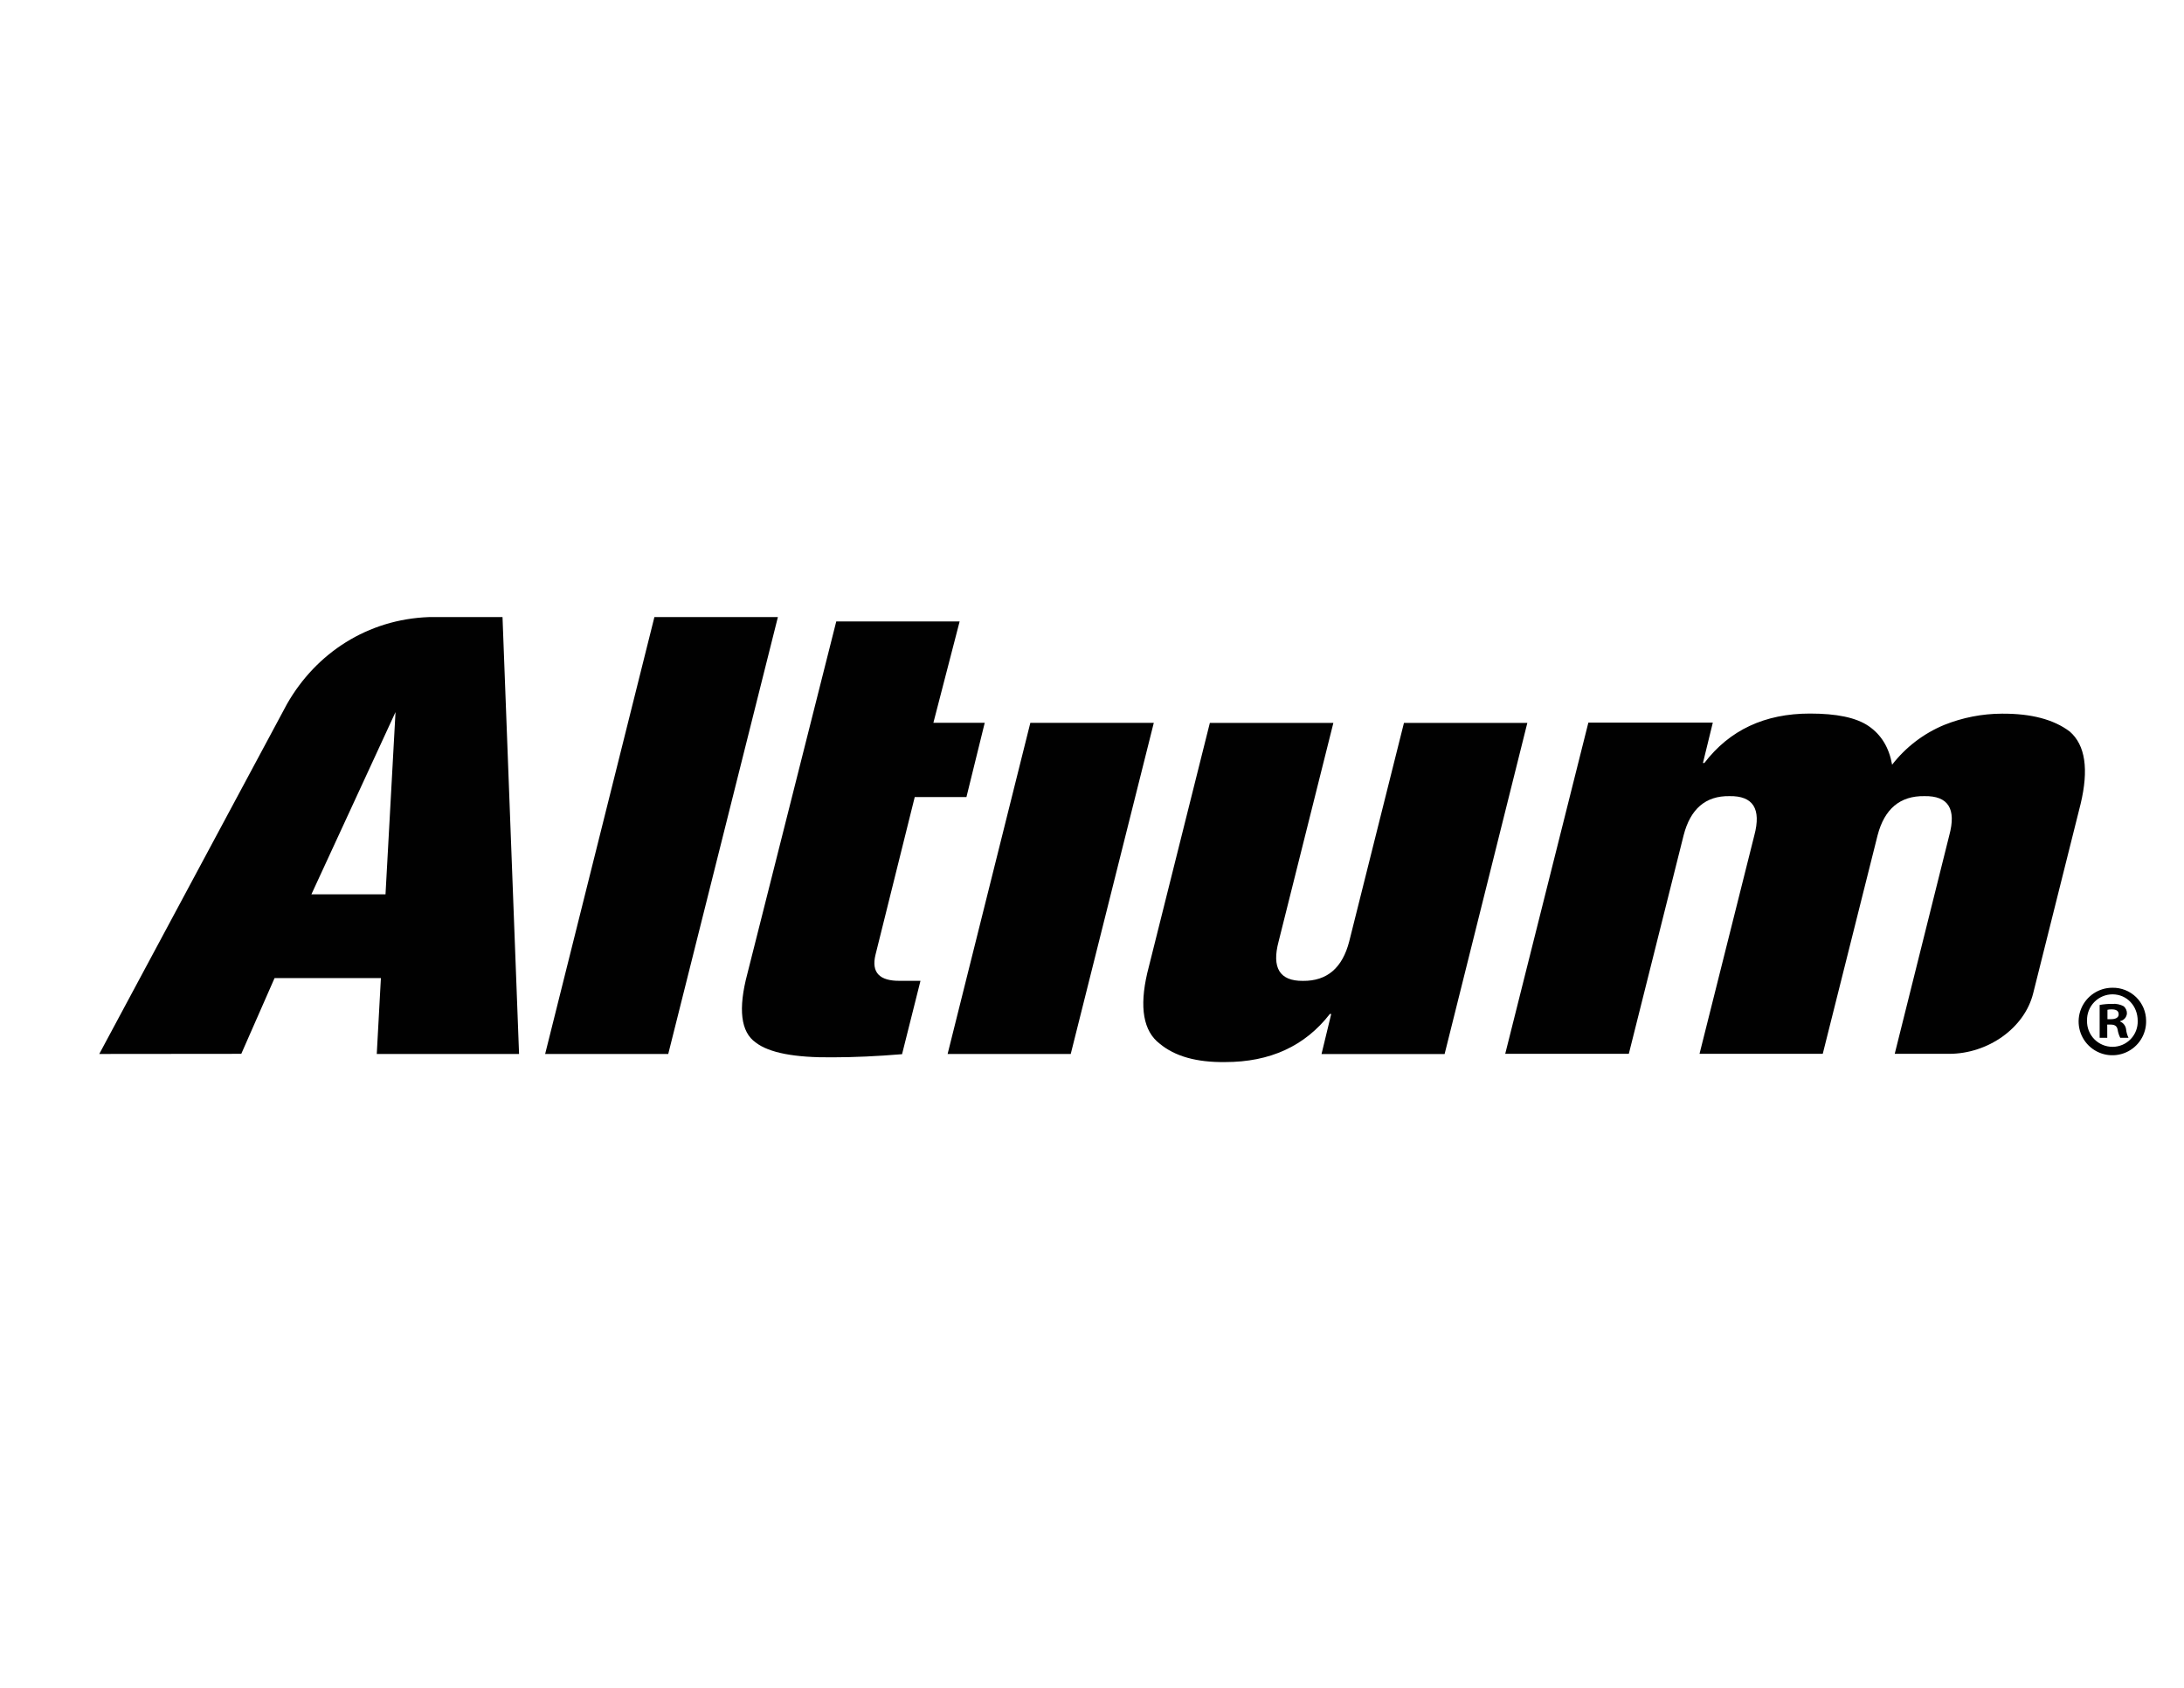
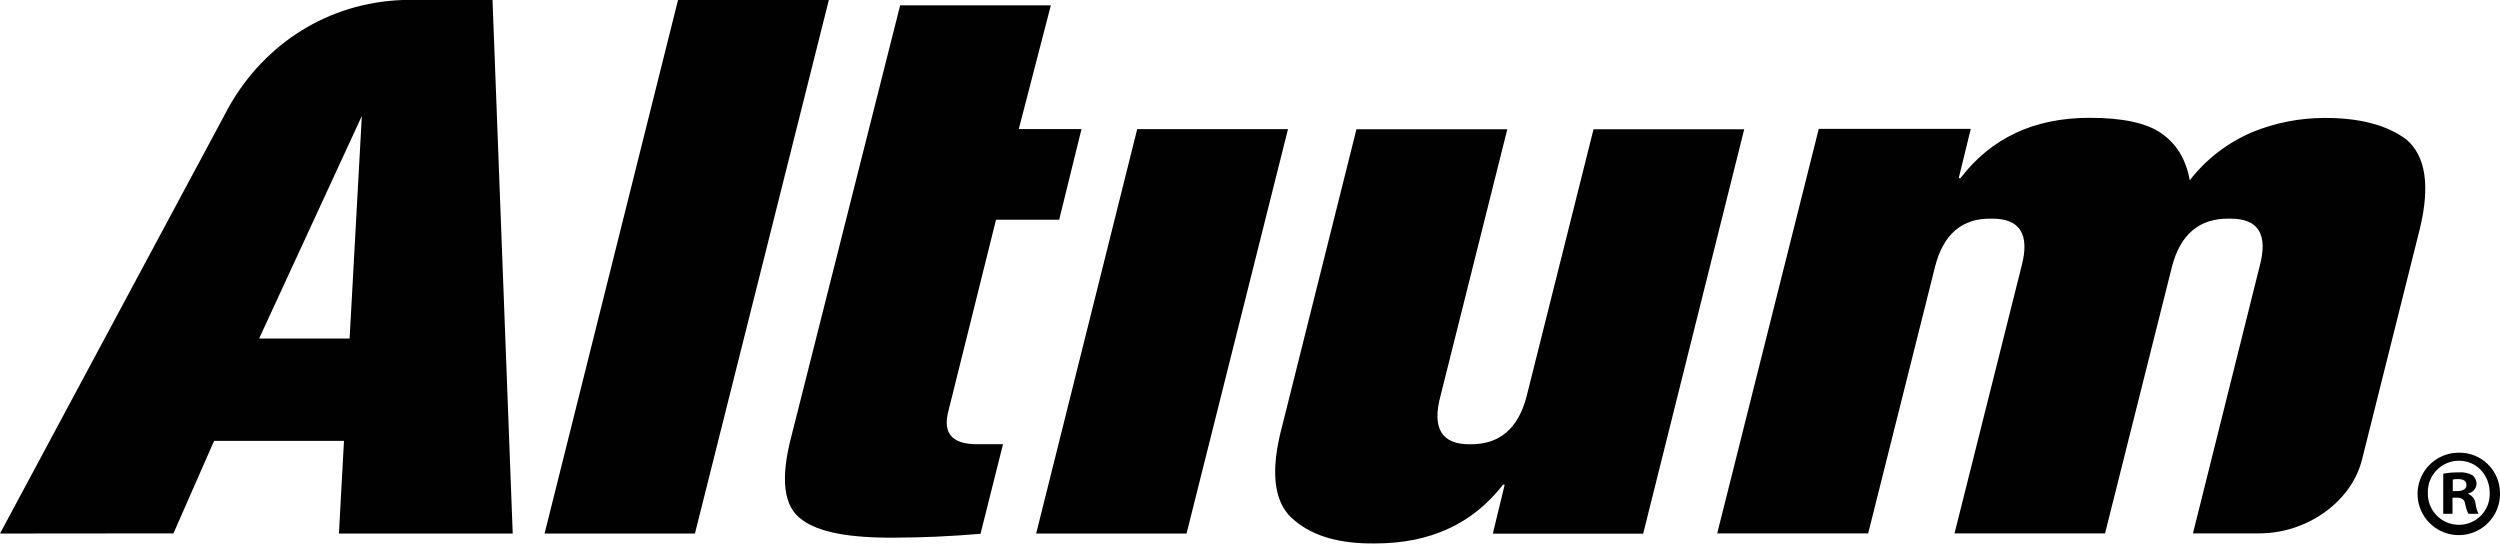
- <svg xmlns="http://www.w3.org/2000/svg" id="Layer_1" data-name="Layer 1" viewBox="0 0 792 612">
-   <defs>
-     <style>.cls-1{fill:#010101;}</style>
+ <svg xmlns="http://www.w3.org/2000/svg" id="Layer_1" data-name="Layer 1" viewBox="0 0 742.264 161.355" version="1.1" width="742.264" height="161.355">
+   <defs id="defs1">
+     <style id="style1">.cls-1{fill:#010101;}</style>
  </defs>
-   <path class="cls-1" d="M237.31,223.75h44.78L242.33,382.16H197.69Z" />
-   <path class="cls-1" d="M303.26,225.33H348l-9.52,36.75h18.62L350.47,289H331.72l-14.24,57.22q-2.31,9.54,8.86,9.42h7.46l-6.68,26.6q-13.51,1.13-25.31,1.14c-13.64.13-22.88-1.63-27.73-5.35q-8.18-5.7-3.05-25Z" />
-   <path class="cls-1" d="M373.64,262.1h44.77L388.29,382.16H343.64Z" />
-   <path class="cls-1" d="M438.74,262.12h44.79l-19.85,79.22q-3.85,14.43,8.82,14.32c8.74.08,14.31-4.7,16.78-14.32l19.85-79.22h44.74l-30,120.07H479.23l3.52-14.53h-.5q-13.53,17.46-38,17.44c-10.29.13-18.19-2.07-23.71-6.68-5.9-4.52-7.41-13.09-4.5-25.61Z" />
-   <path class="cls-1" d="M750.57,265.25c-5.83-4.4-14-6.54-24.58-6.48a56.69,56.69,0,0,0-20.94,4.08,46.37,46.37,0,0,0-18.9,14.43c-1.1-6.22-3.93-10.86-8.5-14s-11.73-4.55-21.29-4.55q-24.58,0-38.3,17.93h-.51l3.58-14.64H576L545.85,382.11h44.82l19.87-79.22q3.69-14.43,16.64-14.22,12.86-.21,9,14.24l-19.87,79.2H661l19.88-79.22q3.75-14.43,17-14.22c8.64-.14,11.61,4.6,9,14.22L687.1,382.11h19.74c14,0,27.35-9.28,30.48-22l17.19-68.62C757.51,278.93,756.22,270.17,750.57,265.25Z" />
-   <path class="cls-1" d="M188.23,382.16l-6-158.41H155.56c-22.24.81-40.91,13-51.47,31.49L36,382.16l51.5-.05,12.07-27.47h38.56l-1.5,27.52Zm-75.3-57.89,30.5-66.08-3.63,66.08Z" />
-   <path class="cls-1" d="M778.26,370.06a12.24,12.24,0,1,1-12.2-11.91A12,12,0,0,1,778.26,370.06Zm-21.42,0a9.22,9.22,0,0,0,9.29,9.51,9.12,9.12,0,0,0,9.08-9.44c0-5.3-3.85-9.59-9.15-9.59A9.26,9.26,0,0,0,756.84,370.06Zm7.33,6.24h-2.76V364.39A24.06,24.06,0,0,1,766,364a7.43,7.43,0,0,1,4.14.87,3.32,3.32,0,0,1,1.16,2.62,3.07,3.07,0,0,1-2.47,2.76v.14a3.54,3.54,0,0,1,2.18,2.91,9,9,0,0,0,.87,3h-3a10.11,10.11,0,0,1-.94-2.9c-.22-1.31-1-1.89-2.47-1.89h-1.31Zm.07-6.75h1.31c1.53,0,2.76-.51,2.76-1.74s-.8-1.82-2.54-1.82a6.23,6.23,0,0,0-1.53.15Z" />
+   <path class="cls-1" d="m 201.31,0 h 44.78 l -39.76,158.41 h -44.64 z" id="path1" />
+   <path class="cls-1" d="M 267.26,1.58 H 312 l -9.52,36.75 h 18.62 l -6.63,26.92 h -18.75 l -14.24,57.22 q -2.31,9.54 8.86,9.42 h 7.46 l -6.68,26.6 q -13.51,1.13 -25.31,1.14 c -13.64,0.13 -22.88,-1.63 -27.73,-5.35 q -8.18,-5.7 -3.05,-25 z" id="path2" />
+   <path class="cls-1" d="m 337.64,38.35 h 44.77 l -30.12,120.06 h -44.65 z" id="path3" />
+   <path class="cls-1" d="m 402.74,38.37 h 44.79 l -19.85,79.22 q -3.85,14.43 8.82,14.32 c 8.74,0.08 14.31,-4.7 16.78,-14.32 l 19.85,-79.22 h 44.74 l -30,120.07 h -44.64 l 3.52,-14.53 h -0.5 q -13.53,17.46 -38,17.44 c -10.29,0.13 -18.19,-2.07 -23.71,-6.68 -5.9,-4.52 -7.41,-13.09 -4.5,-25.61 z" id="path4" />
+   <path class="cls-1" d="m 714.57,41.5 c -5.83,-4.4 -14,-6.54 -24.58,-6.48 a 56.69,56.69 0 0 0 -20.94,4.08 46.37,46.37 0 0 0 -18.9,14.43 c -1.1,-6.22 -3.93,-10.86 -8.5,-14 -4.57,-3.14 -11.73,-4.55 -21.29,-4.55 q -24.58,0 -38.3,17.93 h -0.51 l 3.58,-14.64 H 540 l -30.15,120.09 h 44.82 l 19.87,-79.22 q 3.69,-14.43 16.64,-14.22 12.86,-0.21 9,14.24 l -19.87,79.2 H 625 l 19.88,-79.22 q 3.75,-14.43 17,-14.22 c 8.64,-0.14 11.61,4.6 9,14.22 l -19.78,79.22 h 19.74 c 14,0 27.35,-9.28 30.48,-22 l 17.19,-68.62 c 3,-12.56 1.71,-21.32 -3.94,-26.24 z" id="path5" />
+   <path class="cls-1" d="M 152.23,158.41 146.23,0 H 119.56 C 97.32,0.81 78.65,13 68.09,31.49 L 0,158.41 51.5,158.36 63.57,130.89 h 38.56 l -1.5,27.52 z m -75.3,-57.89 30.5,-66.08 -3.63,66.08 z" id="path6" />
+   <path class="cls-1" d="m 742.26,146.31 a 12.24,12.24 0 1 1 -12.2,-11.91 12,12 0 0 1 12.2,11.91 z m -21.42,0 a 9.22,9.22 0 0 0 9.29,9.51 9.12,9.12 0 0 0 9.08,-9.44 c 0,-5.3 -3.85,-9.59 -9.15,-9.59 a 9.26,9.26 0 0 0 -9.22,9.52 z m 7.33,6.24 h -2.76 v -11.91 a 24.06,24.06 0 0 1 4.59,-0.39 7.43,7.43 0 0 1 4.14,0.87 3.32,3.32 0 0 1 1.16,2.62 3.07,3.07 0 0 1 -2.47,2.76 v 0.14 a 3.54,3.54 0 0 1 2.18,2.91 9,9 0 0 0 0.87,3 h -3 a 10.11,10.11 0 0 1 -0.94,-2.9 c -0.22,-1.31 -1,-1.89 -2.47,-1.89 h -1.31 z m 0.07,-6.75 h 1.31 c 1.53,0 2.76,-0.51 2.76,-1.74 0,-1.23 -0.8,-1.82 -2.54,-1.82 a 6.23,6.23 0 0 0 -1.53,0.15 z" id="path7" />
</svg>
